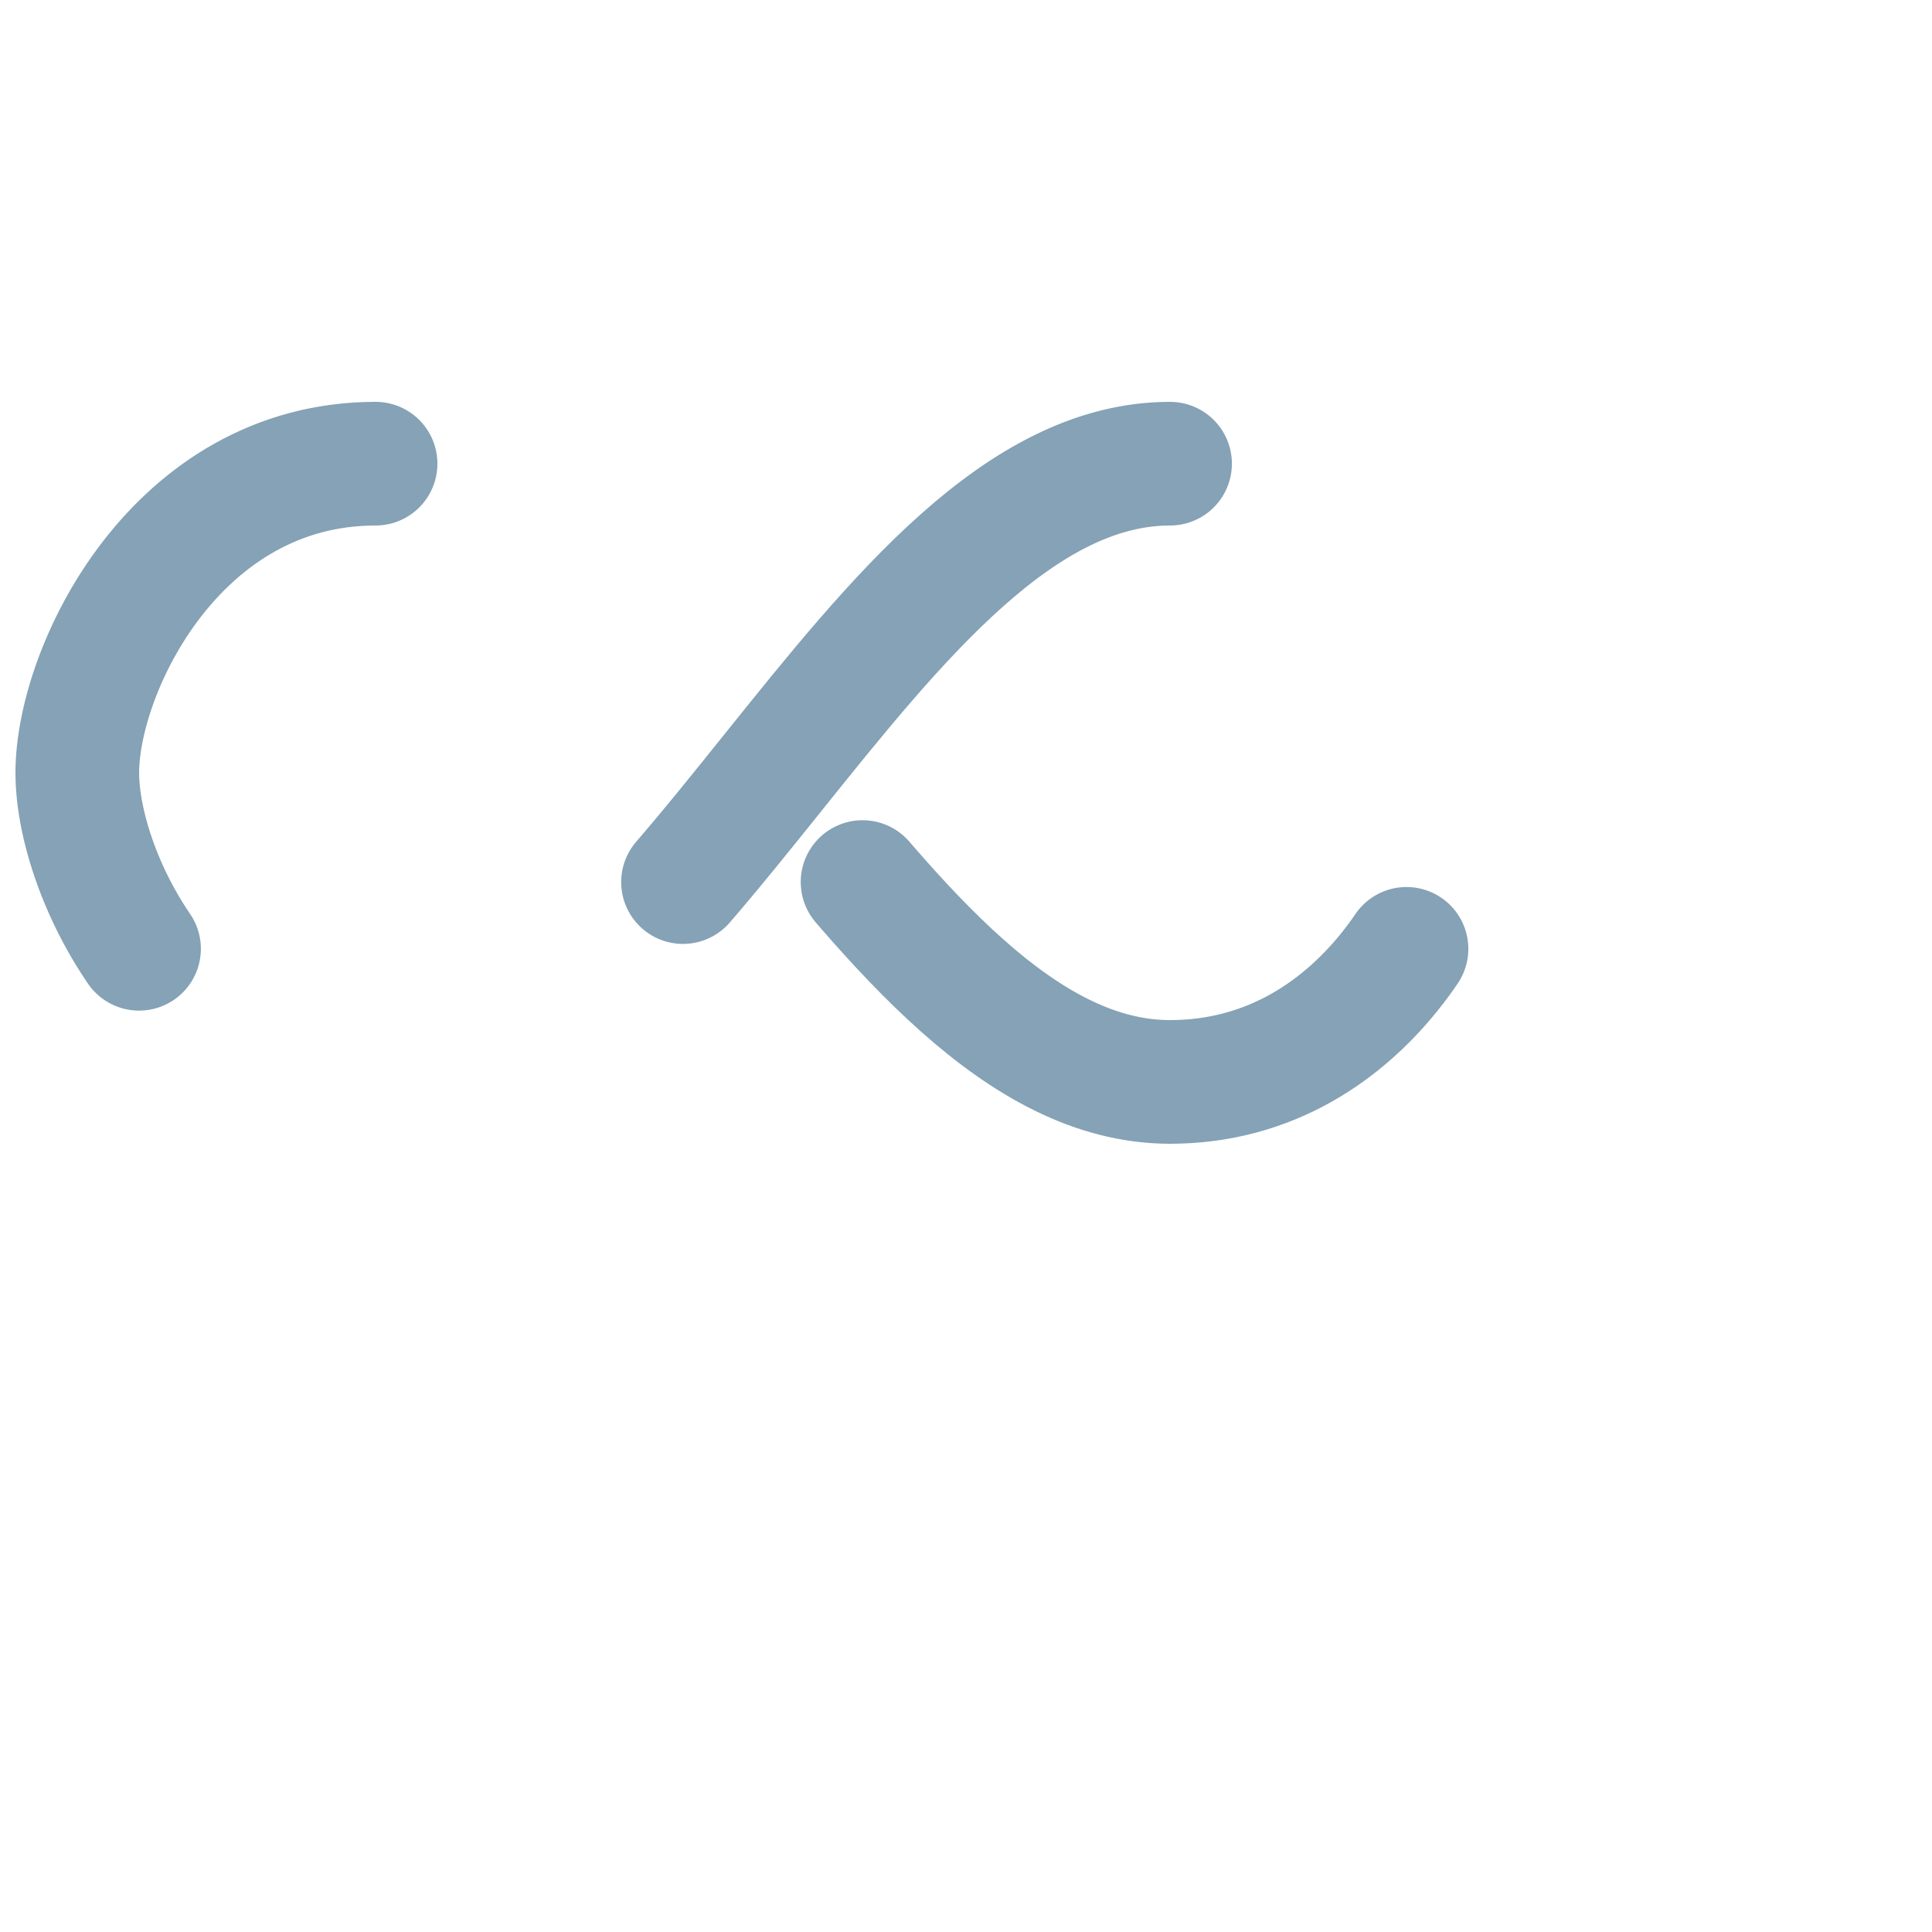
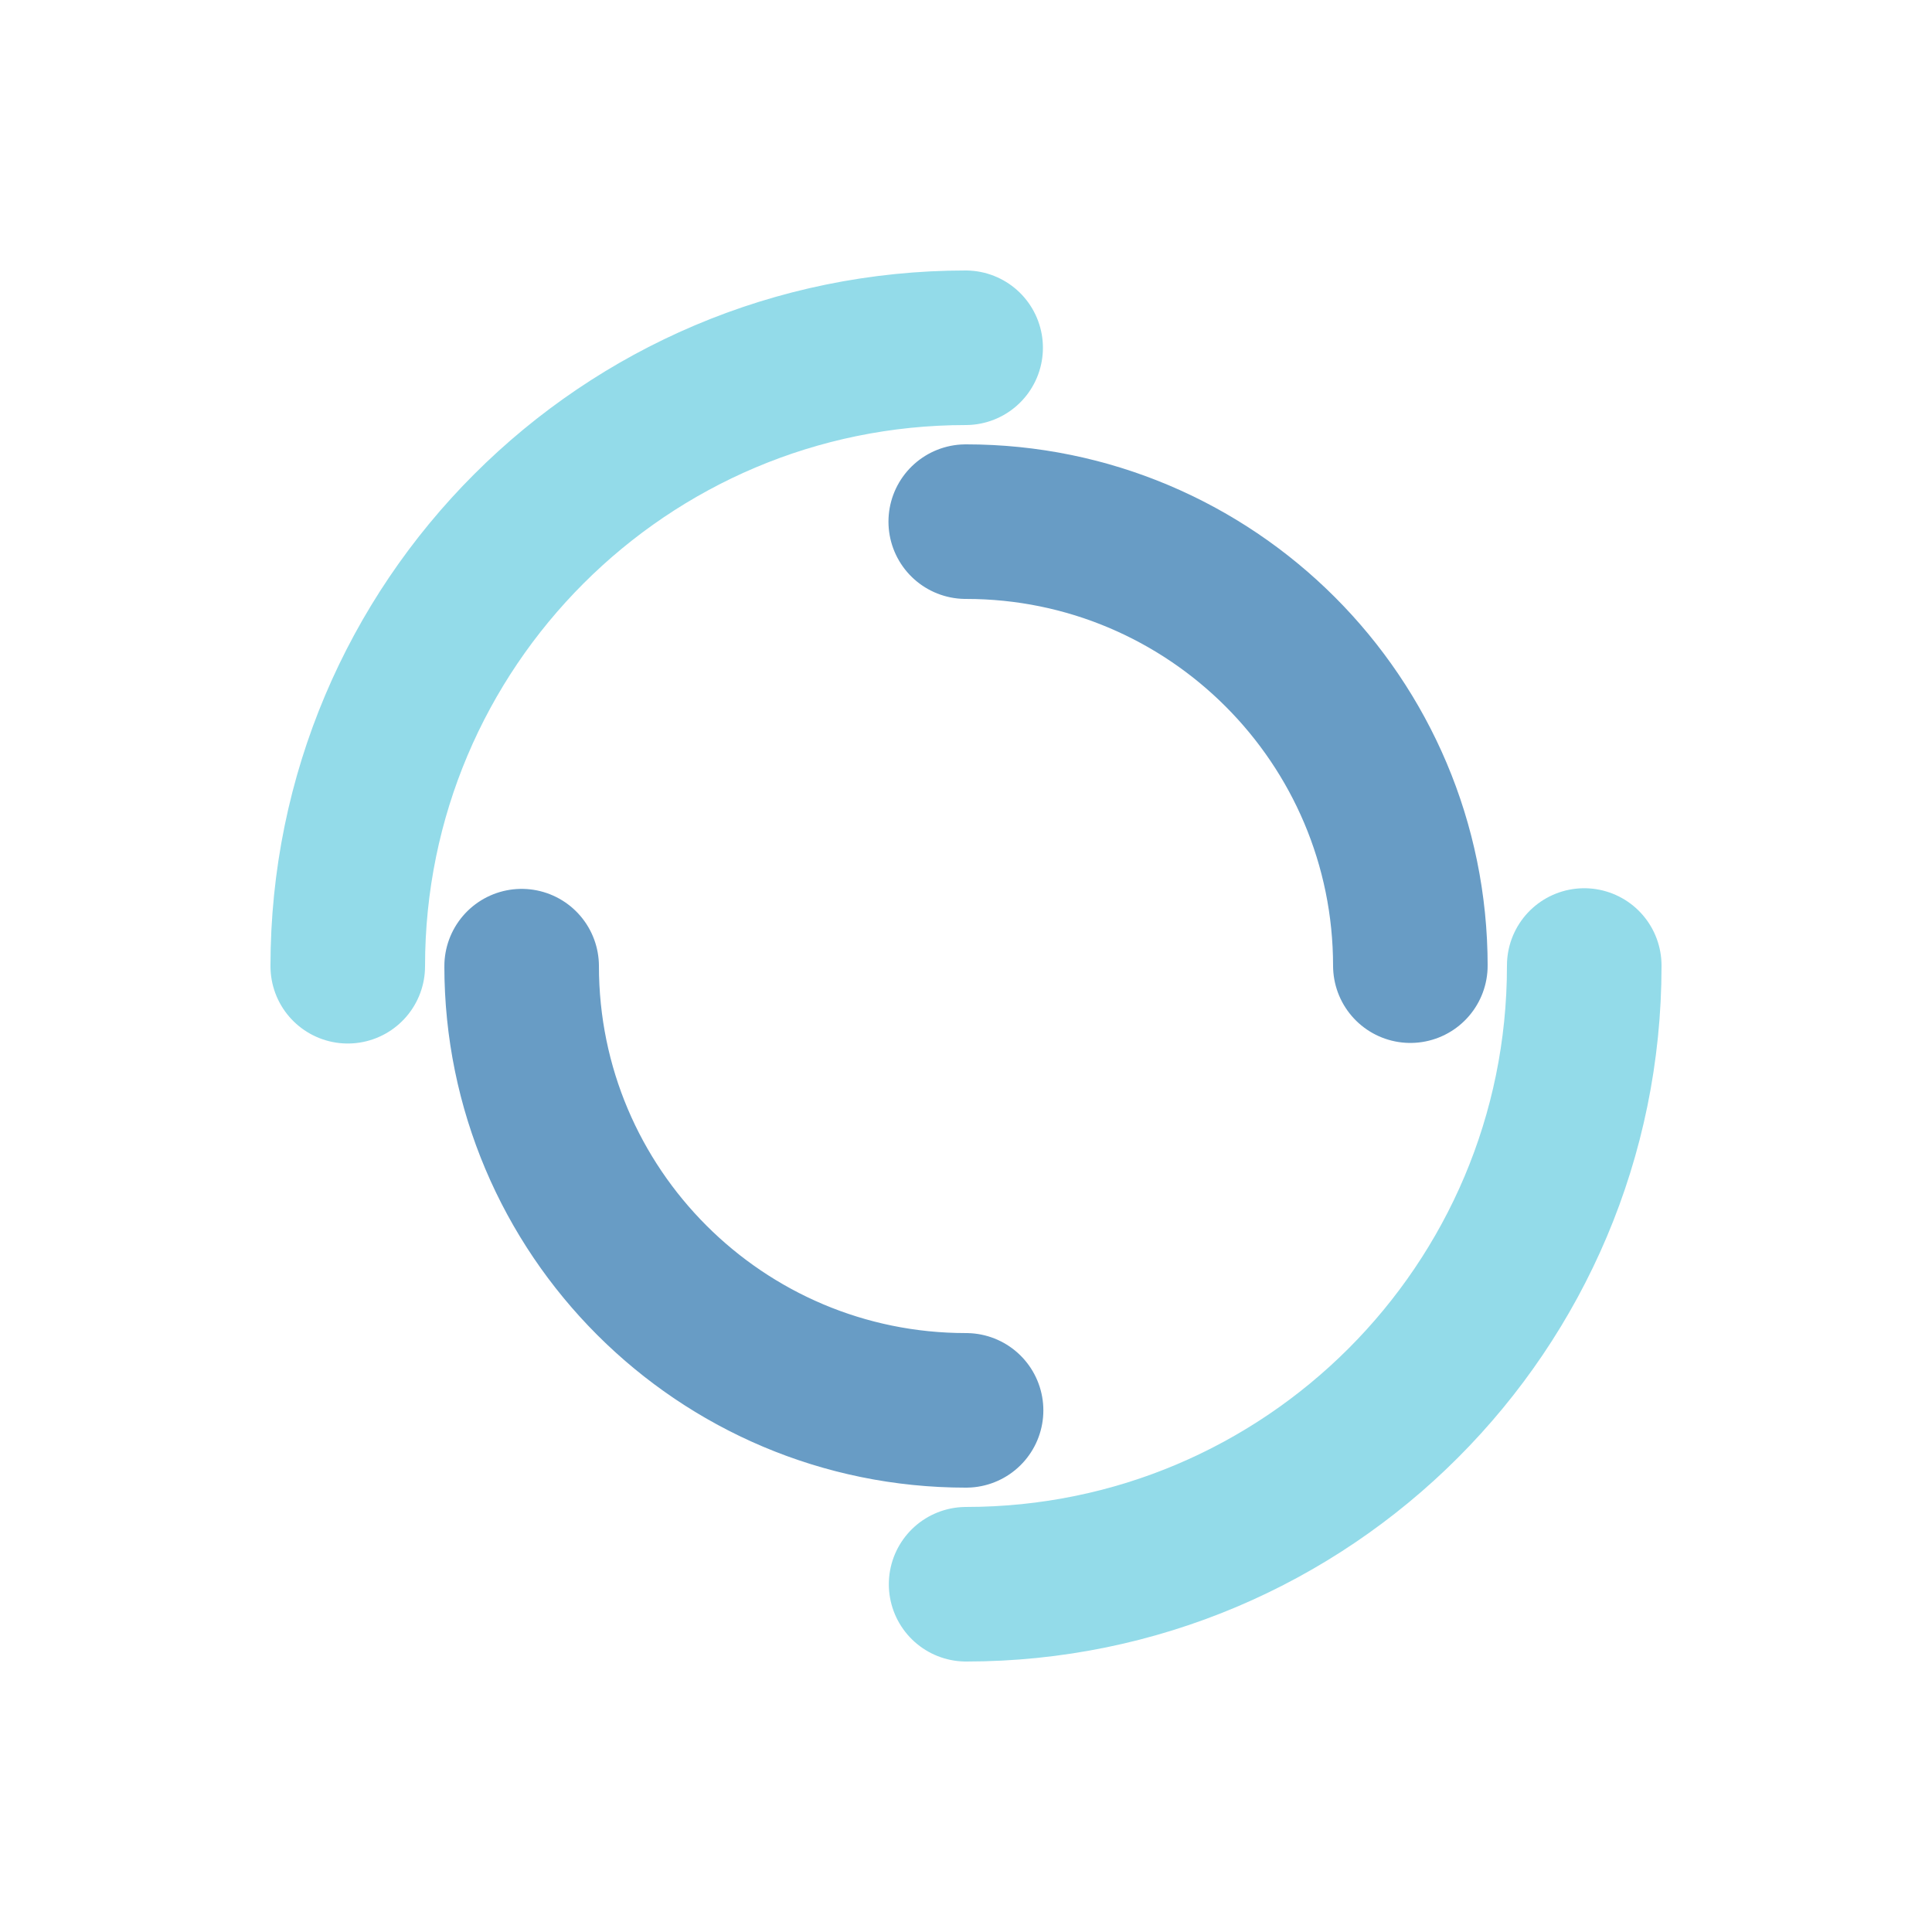
- <svg xmlns="http://www.w3.org/2000/svg" style="margin: auto; display: block;" width="200px" height="200px" viewBox="0 0 100 100" preserveAspectRatio="xMidYMid">
-   <path fill="none" stroke="#85a2b6" stroke-width="8" stroke-dasharray="42.765 42.765" d="M24.3 30C11.4 30 5 43.3 5 50s6.4 20 19.3 20c19.3 0 32.1-40 51.4-40 C88.6 30 95 43.3 95 50s-6.4 20-19.3 20C56.4 70 43.6 30 24.3 30z" stroke-linecap="round" style="transform:scale(0.8);transform-origin:50px 50px">
-     <animate attributeName="stroke-dashoffset" repeatCount="indefinite" dur="1s" keyTimes="0;1" values="0;256.589" />
-   </path>
+ <svg xmlns="http://www.w3.org/2000/svg" style="margin:auto;background:#fff;display:block;" width="200px" height="200px" viewBox="0 0 100 100" preserveAspectRatio="xMidYMid">
+   <circle cx="50" cy="50" r="32" stroke-width="8" stroke="#93dbe9" stroke-dasharray="50.265 50.265" fill="none" stroke-linecap="round">
+     <animateTransform attributeName="transform" type="rotate" dur="1s" repeatCount="indefinite" keyTimes="0;1" values="0 50 50;360 50 50" />
+   </circle>
+   <circle cx="50" cy="50" r="23" stroke-width="8" stroke="#689cc5" stroke-dasharray="36.128 36.128" stroke-dashoffset="36.128" fill="none" stroke-linecap="round">
+     <animateTransform attributeName="transform" type="rotate" dur="1s" repeatCount="indefinite" keyTimes="0;1" values="0 50 50;-360 50 50" />
+   </circle>
</svg>
